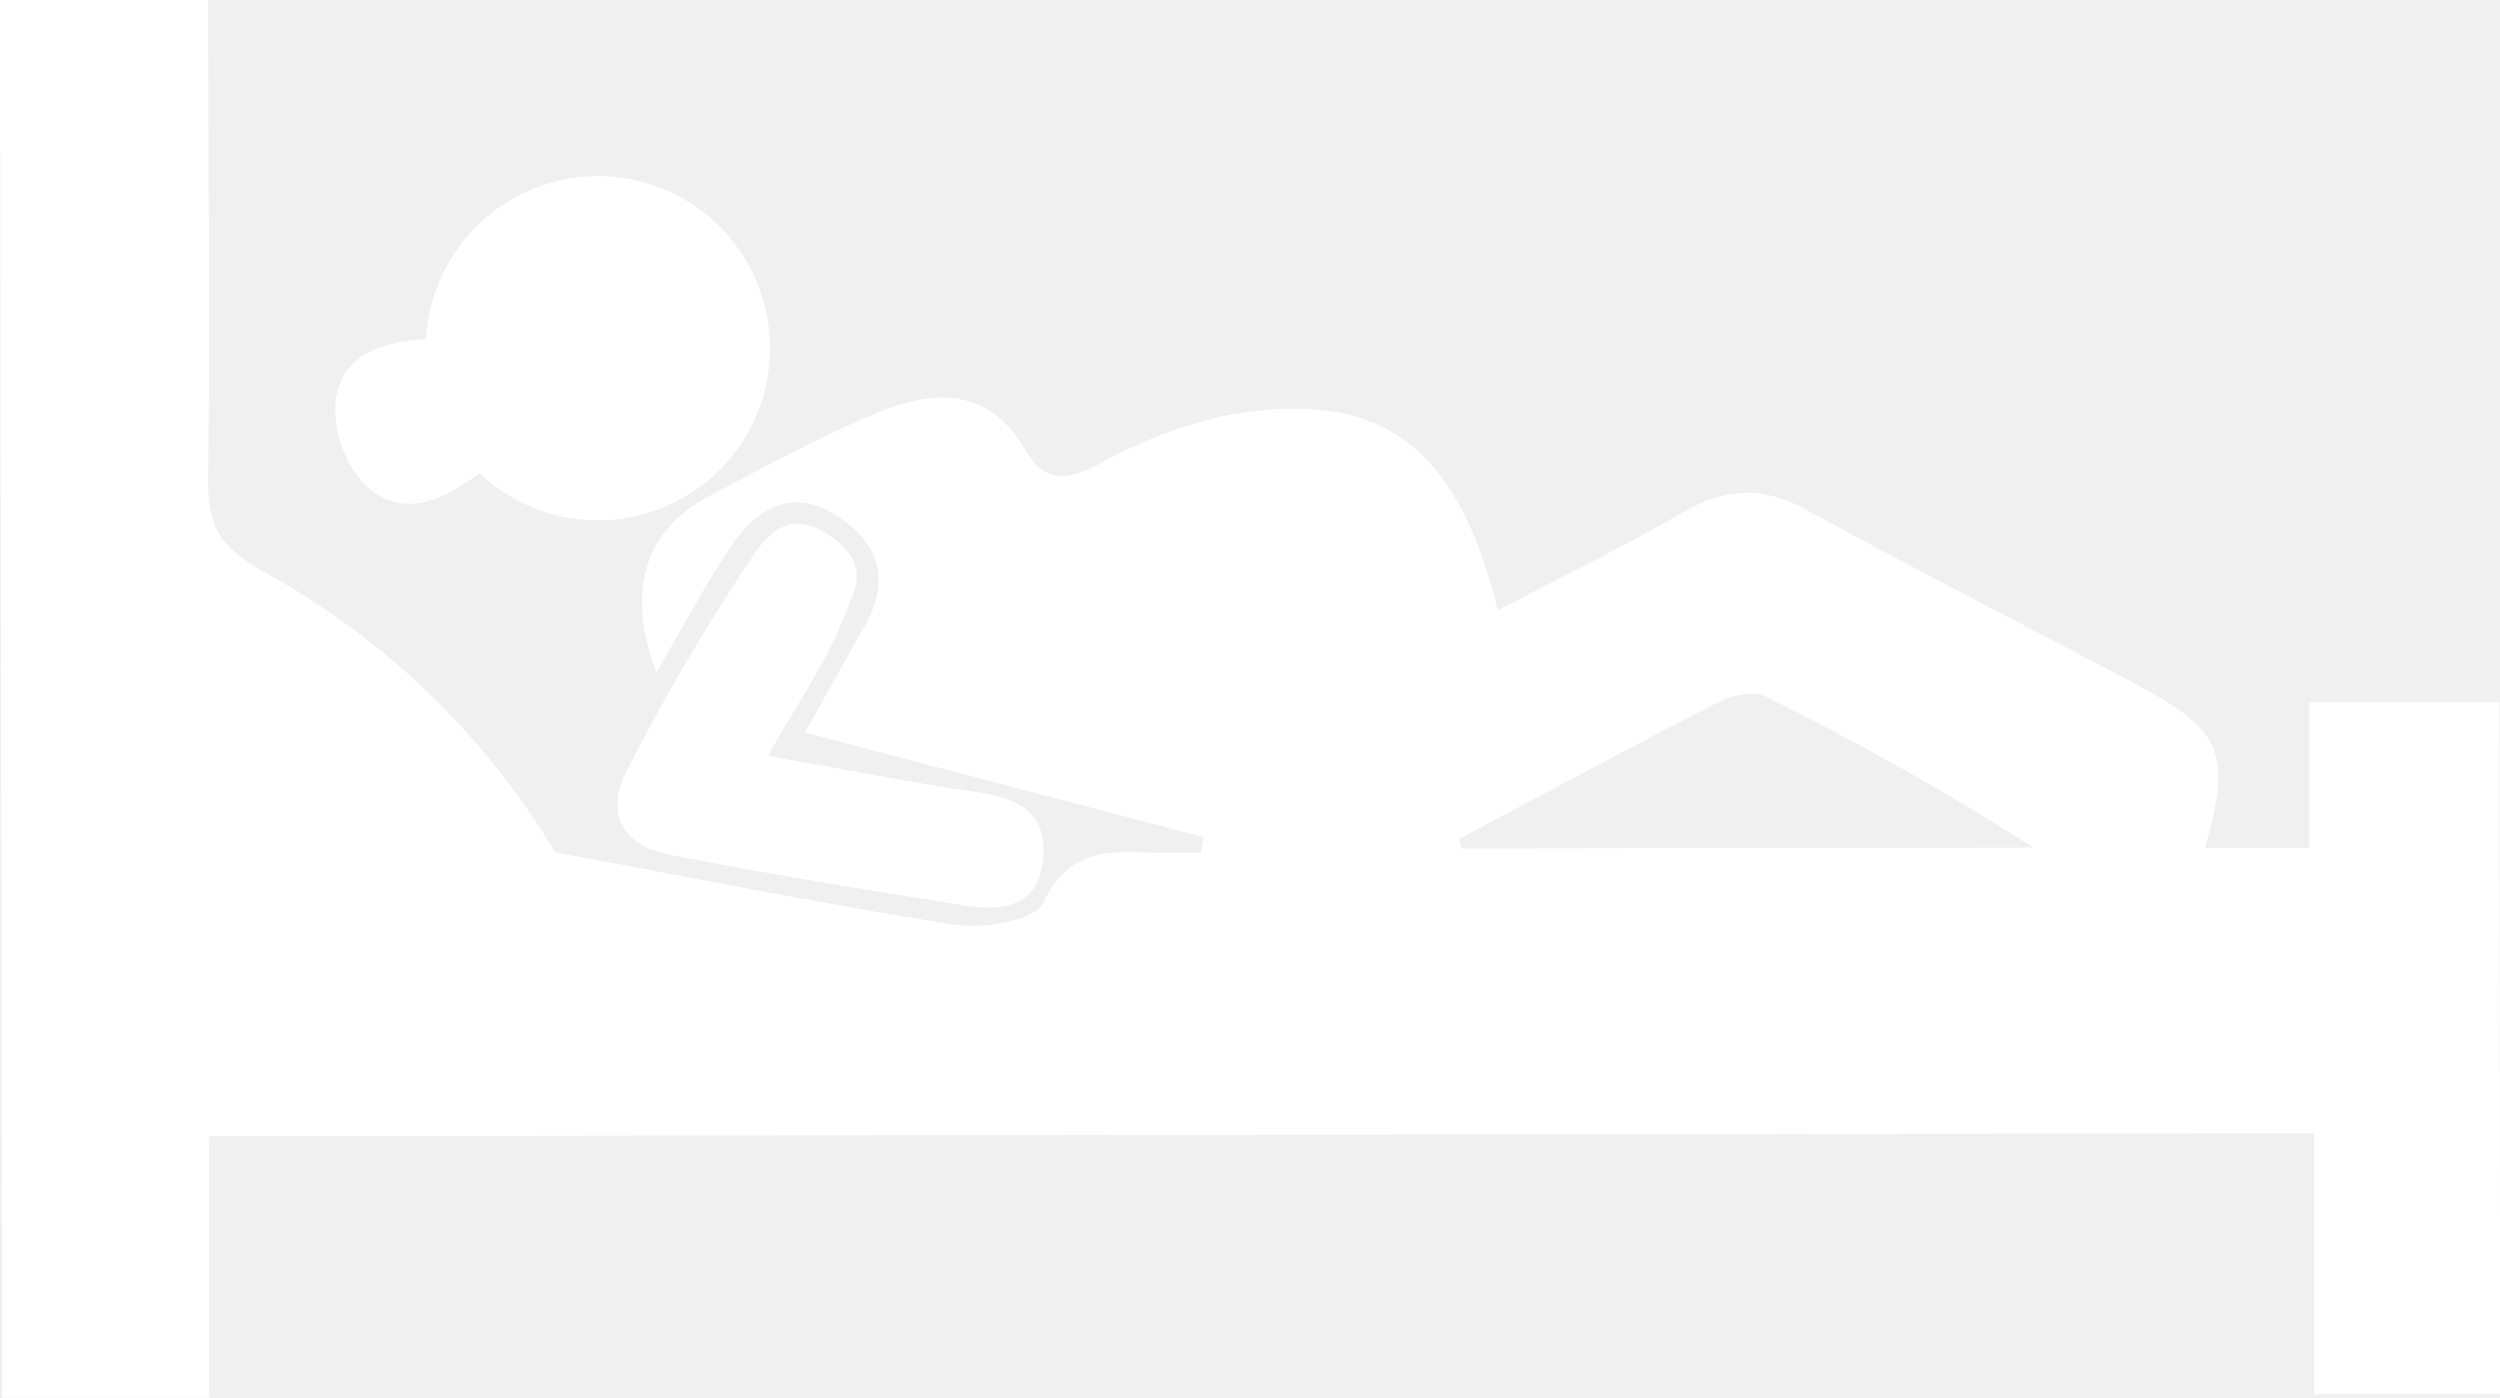
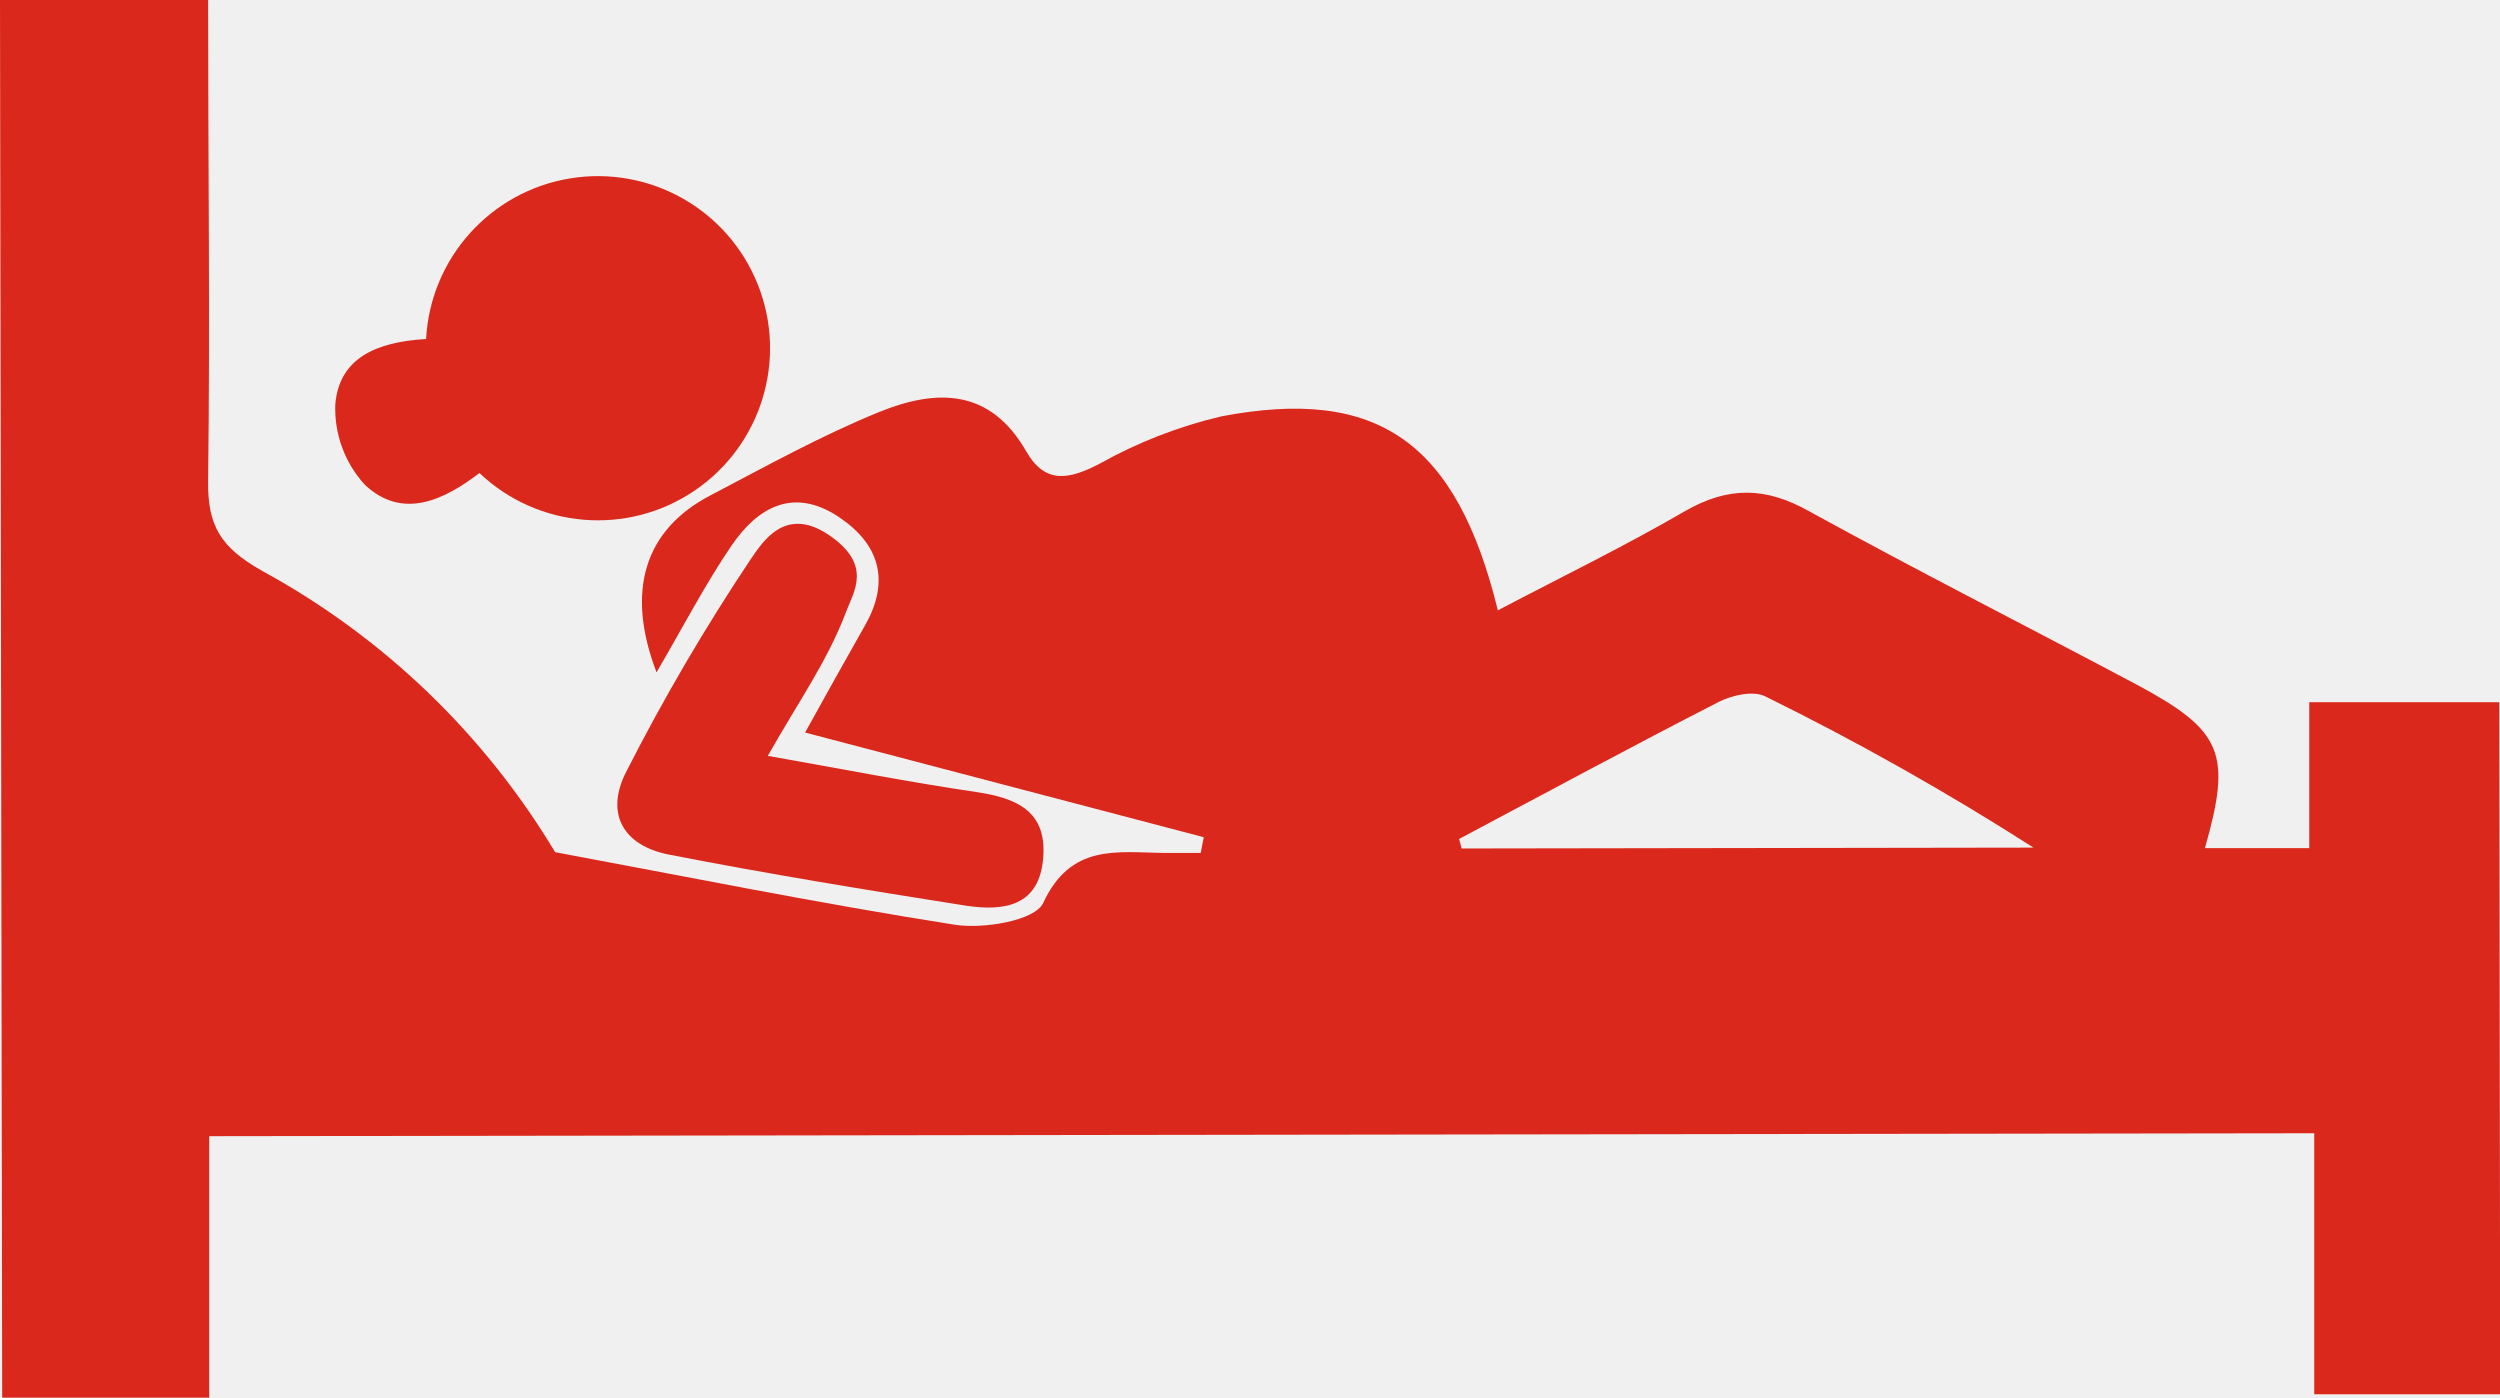
- <svg xmlns="http://www.w3.org/2000/svg" id="Layer_1" data-name="Layer 1" viewBox="0 0 230.53 128.83">
+ <svg xmlns="http://www.w3.org/2000/svg" viewBox="0 0 230.53 128.83">
  <defs>
-     <style>.cls-1{fill:#fff;}</style>
+     <style>.cls-1{fill:#da291c;}</style>
  </defs>
-   <g id="bed">
-     <path class="cls-1" d="M0,0,19.19,0c0,15,.19,29.65,0,44.31-.06,4.15,1.13,6.16,5,8.34a71.32,71.32,0,0,1,27,25.93c11.58,2.15,24.17,4.7,36.84,6.69,2.66.42,7.4-.38,8.16-2,2.54-5.47,6.75-4.68,11.07-4.62,1.15,0,2.31,0,3.46,0L111,77.2,74.24,67.55C76,64.37,77.87,61,79.77,57.66c2.34-4.12,1.32-7.49-2.44-10-4.17-2.77-7.47-.88-9.88,2.66S63,57.79,60.54,62c-2.89-7.56-1.07-13.16,4.95-16.31C70.62,43,75.72,40.17,81.05,38s10.26-2.18,13.58,3.62c1.77,3.09,4,2.57,6.75,1.15a43.2,43.2,0,0,1,11.26-4.38c14.4-2.74,21.67,2.34,25.48,17.89,5.88-3.09,11.69-5.91,17.26-9.15,4-2.3,7.44-2.23,11.42,0,10,5.5,20.18,10.66,30.23,16,7.93,4.25,8.78,6.33,6.29,15.08l9.62,0,0-13.46h17.52l.09,63.82-17.15,0,0-24.07-194.11.27,0,24.11-19.09,0ZM134.55,77.36c.08.29.15.59.23.88l52.73-.08a254.55,254.55,0,0,0-24.72-13.94c-1.08-.55-3-.14-4.25.48C150.49,68.82,142.54,73.12,134.55,77.36Z" />
-     <path class="cls-1" d="M70.8,69.7c6.81,1.2,13,2.42,19.26,3.34,3.68.55,6.46,1.75,6.14,6-.33,4.58-3.66,5-7.16,4.47-9.13-1.44-18.26-2.93-27.33-4.7-4.24-.82-6-3.8-3.9-7.77A192,192,0,0,1,69.2,51.6c1.13-1.64,3.2-5,7.24-2.26s2.29,5.2,1.57,7.1C76.35,60.88,73.53,64.87,70.8,69.7Z" />
-     <path class="cls-1" d="M39.29,31.26c-4.64.27-8,1.78-8.37,6a10.4,10.4,0,0,0,2.72,7.44C37.14,48,41,46.07,44.21,43.62a15.87,15.87,0,1,0-4.92-12.36Z" />
+   <g id="Layer_1" data-name="Layer 1">
+     <g id="bed">
+       <path class="cls-1" d="M0,0,19.19,0c0,15,.19,29.65,0,44.31-.06,4.15,1.13,6.16,5,8.34a71.32,71.32,0,0,1,27,25.93c11.58,2.15,24.17,4.7,36.84,6.69,2.66.42,7.4-.38,8.16-2,2.54-5.47,6.75-4.68,11.07-4.62,1.15,0,2.31,0,3.46,0L111,77.2,74.24,67.55C76,64.37,77.87,61,79.77,57.66c2.34-4.12,1.32-7.49-2.44-10-4.17-2.77-7.47-.88-9.88,2.66S63,57.79,60.54,62c-2.89-7.56-1.07-13.16,4.95-16.31C70.62,43,75.72,40.17,81.05,38s10.26-2.18,13.58,3.62c1.77,3.09,4,2.57,6.75,1.15a43.2,43.2,0,0,1,11.26-4.38c14.4-2.74,21.67,2.34,25.48,17.89,5.88-3.09,11.69-5.91,17.26-9.15,4-2.3,7.44-2.23,11.42,0,10,5.5,20.18,10.66,30.23,16,7.93,4.25,8.78,6.33,6.29,15.08l9.62,0,0-13.46h17.52l.09,63.82-17.15,0,0-24.07-194.11.27,0,24.11-19.09,0ZM134.55,77.36c.08.29.15.59.23.88l52.73-.08a254.55,254.55,0,0,0-24.72-13.94c-1.08-.55-3-.14-4.25.48C150.49,68.82,142.54,73.12,134.55,77.36Z" />
+       <path class="cls-1" d="M70.8,69.7c6.81,1.2,13,2.42,19.26,3.34,3.68.55,6.46,1.75,6.14,6-.33,4.58-3.66,5-7.16,4.47-9.13-1.44-18.26-2.93-27.33-4.7-4.24-.82-6-3.8-3.9-7.77A192,192,0,0,1,69.2,51.6c1.13-1.64,3.2-5,7.24-2.26s2.29,5.2,1.57,7.1C76.35,60.88,73.53,64.87,70.8,69.7Z" />
+       <path class="cls-1" d="M39.29,31.26c-4.64.27-8,1.78-8.37,6a10.4,10.4,0,0,0,2.72,7.44C37.14,48,41,46.07,44.21,43.62a15.87,15.87,0,1,0-4.92-12.36Z" />
+     </g>
  </g>
</svg>
